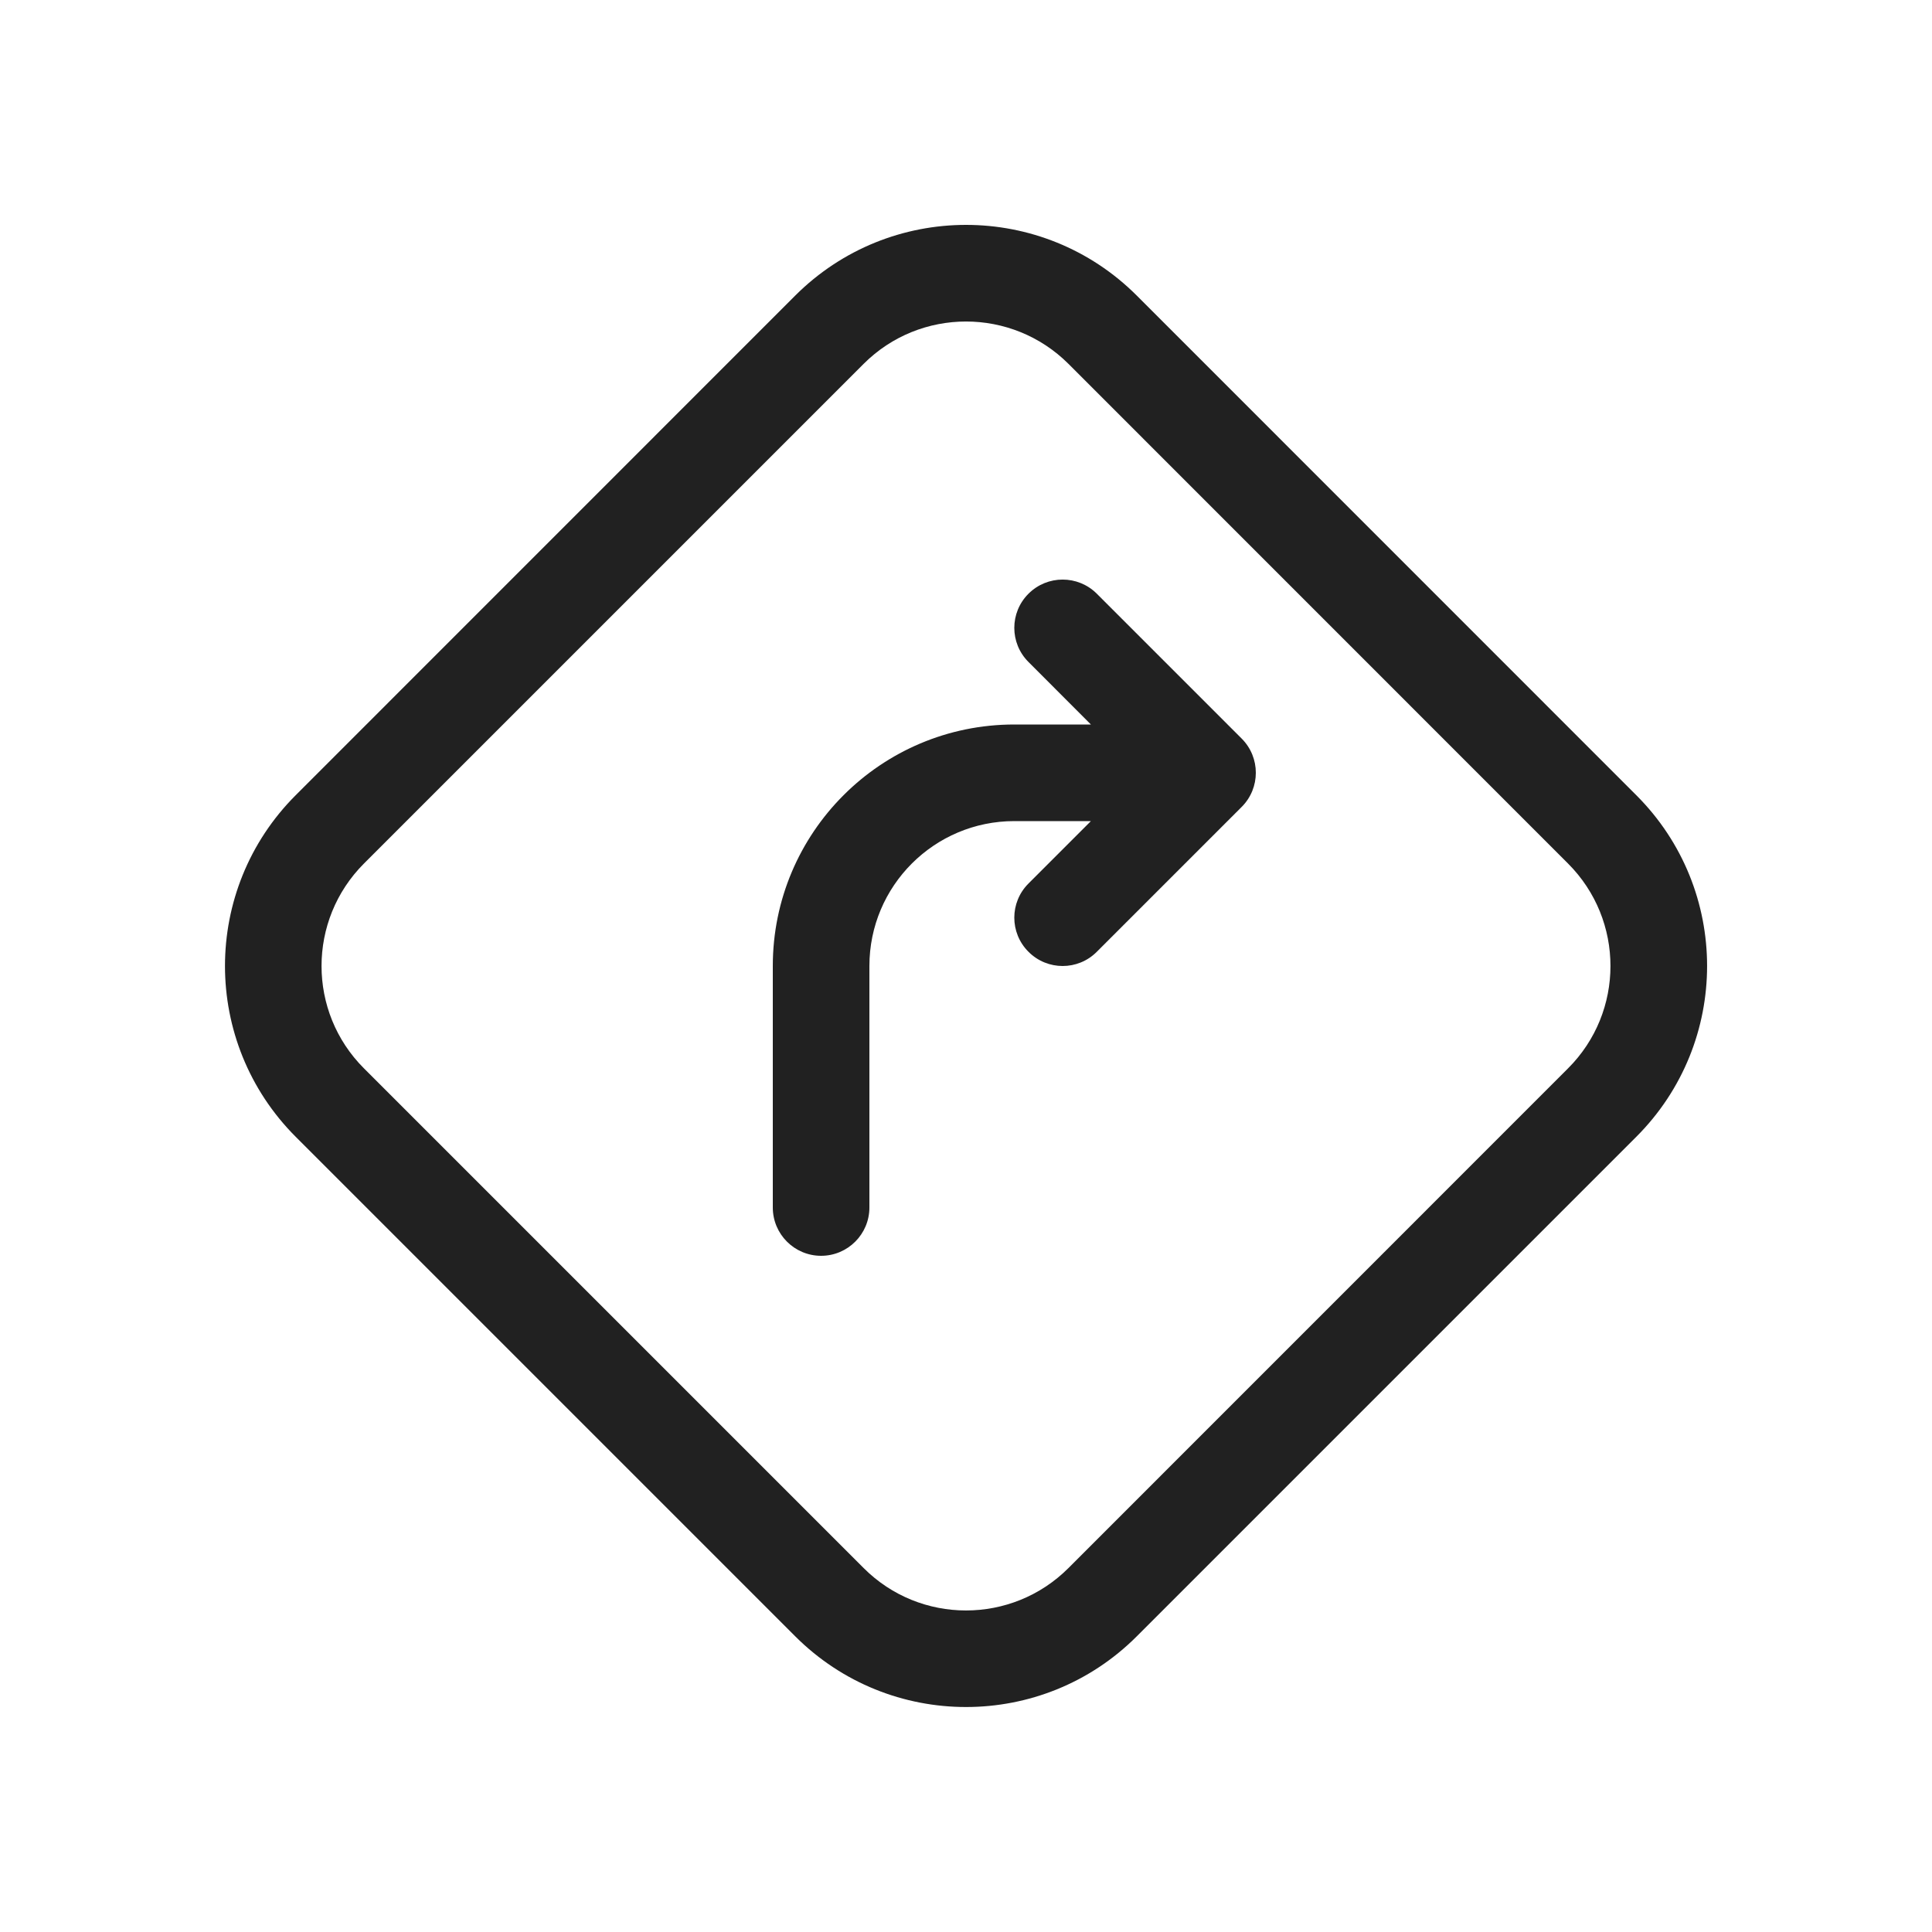
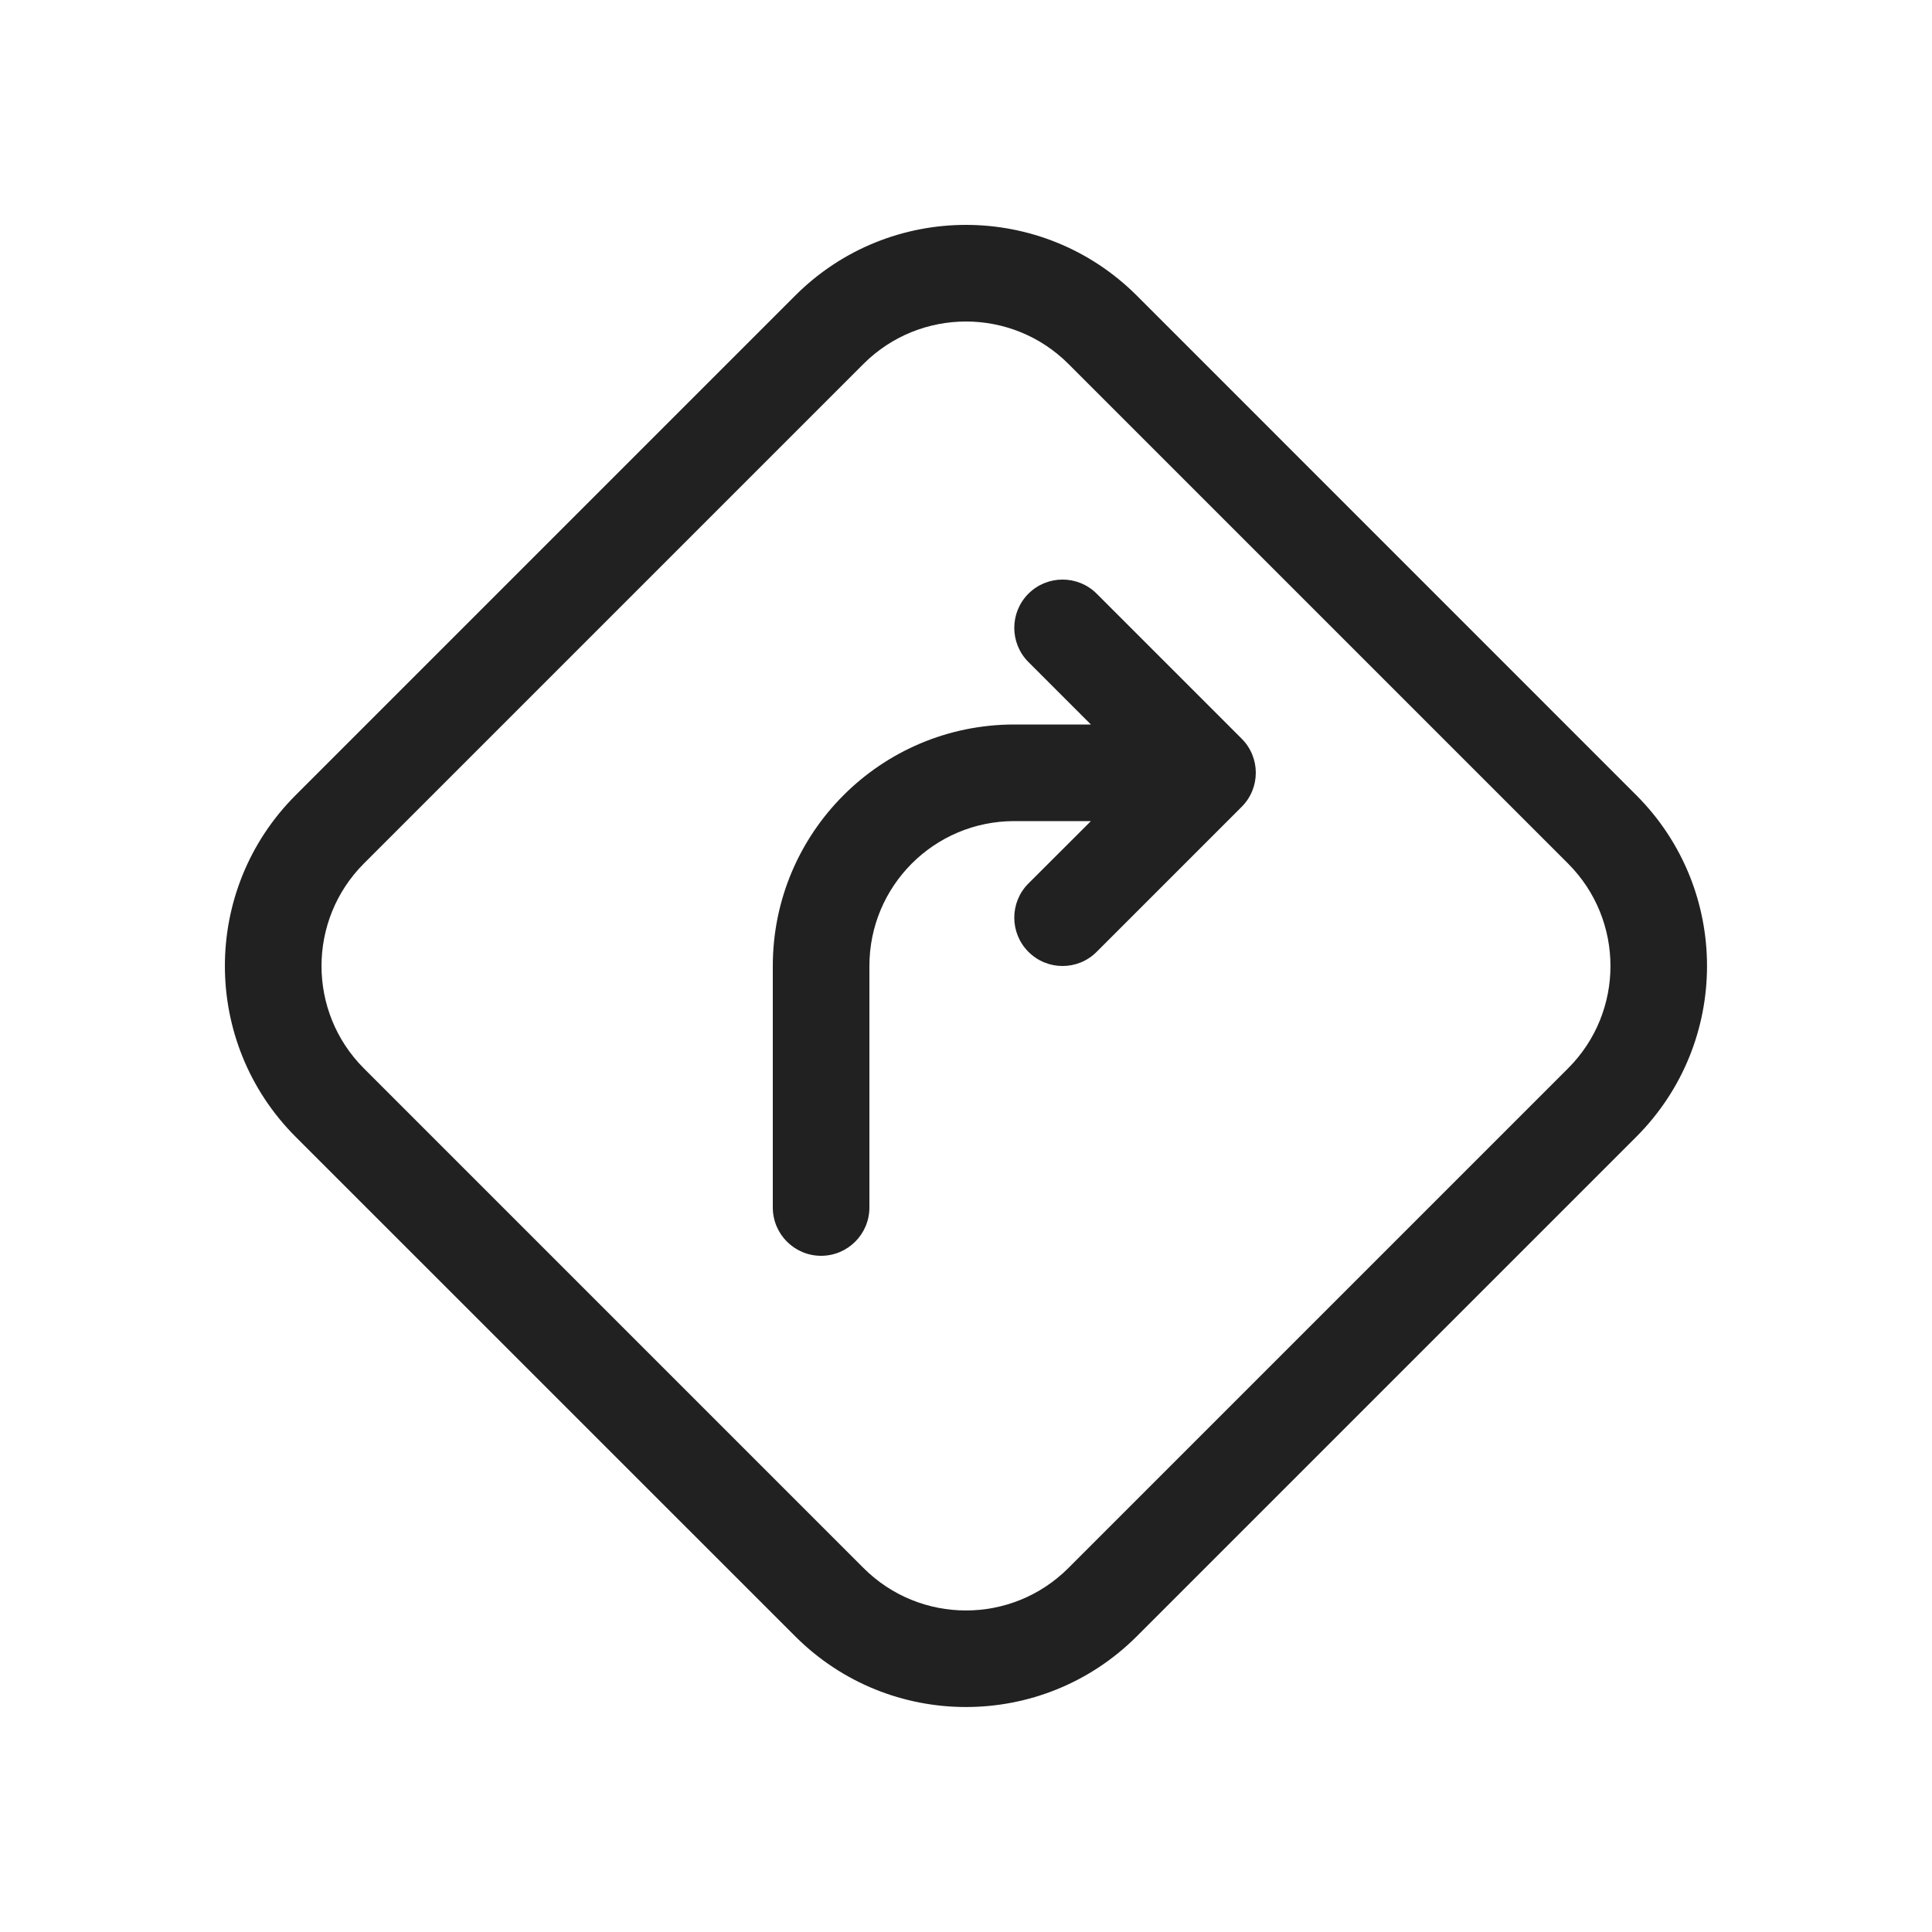
<svg xmlns="http://www.w3.org/2000/svg" width="20" height="20" viewBox="0 0 20 20" fill="none">
-   <path d="M10.5 8.5C9.672 8.5 9 9.171 9 10V12.5C9 12.776 8.776 13 8.5 13C8.224 13 8 12.776 8 12.5V10C8 8.619 9.119 7.5 10.5 7.5H11.293L10.647 6.853C10.451 6.658 10.451 6.341 10.647 6.146C10.842 5.951 11.159 5.951 11.354 6.146L12.854 7.646C13.049 7.841 13.049 8.158 12.854 8.353L11.354 9.853C11.159 10.049 10.842 10.049 10.647 9.853C10.451 9.658 10.451 9.341 10.647 9.146L11.293 8.5H10.5ZM8.232 3.06C9.209 2.084 10.792 2.084 11.768 3.06L16.939 8.232C17.916 9.208 17.916 10.791 16.939 11.768L11.768 16.939C10.792 17.915 9.209 17.915 8.232 16.939L3.061 11.768C2.085 10.791 2.085 9.208 3.061 8.232L8.232 3.06ZM11.061 3.767C10.475 3.182 9.525 3.182 8.94 3.767L3.768 8.939C3.182 9.525 3.182 10.475 3.768 11.06L8.94 16.232C9.525 16.818 10.475 16.818 11.061 16.232L16.232 11.06C16.818 10.475 16.818 9.525 16.232 8.939L11.061 3.767Z" fill="#212121" />
+   <path d="M10.5 8.5C9.671 8.5 9 9.171 9 10V12.5C9 12.776 8.776 13 8.5 13C8.224 13 8 12.776 8 12.5V10C8 8.619 9.119 7.5 10.5 7.5H11.293L10.646 6.853C10.451 6.658 10.451 6.341 10.646 6.146C10.841 5.951 11.158 5.951 11.353 6.146L12.853 7.646C13.049 7.841 13.049 8.158 12.853 8.353L11.353 9.853C11.158 10.049 10.841 10.049 10.646 9.853C10.451 9.658 10.451 9.341 10.646 9.146L11.293 8.5H10.5ZM8.232 3.06C9.208 2.084 10.791 2.084 11.768 3.06L16.939 8.232C17.915 9.208 17.915 10.791 16.939 11.768L11.768 16.939C10.791 17.915 9.208 17.915 8.232 16.939L3.06 11.768C2.084 10.791 2.084 9.208 3.06 8.232L8.232 3.06ZM11.06 3.767C10.475 3.182 9.525 3.182 8.939 3.767L3.767 8.939C3.182 9.525 3.182 10.475 3.767 11.06L8.939 16.232C9.525 16.818 10.475 16.818 11.06 16.232L16.232 11.06C16.818 10.475 16.818 9.525 16.232 8.939L11.06 3.767Z" fill="#212121" />
</svg>
